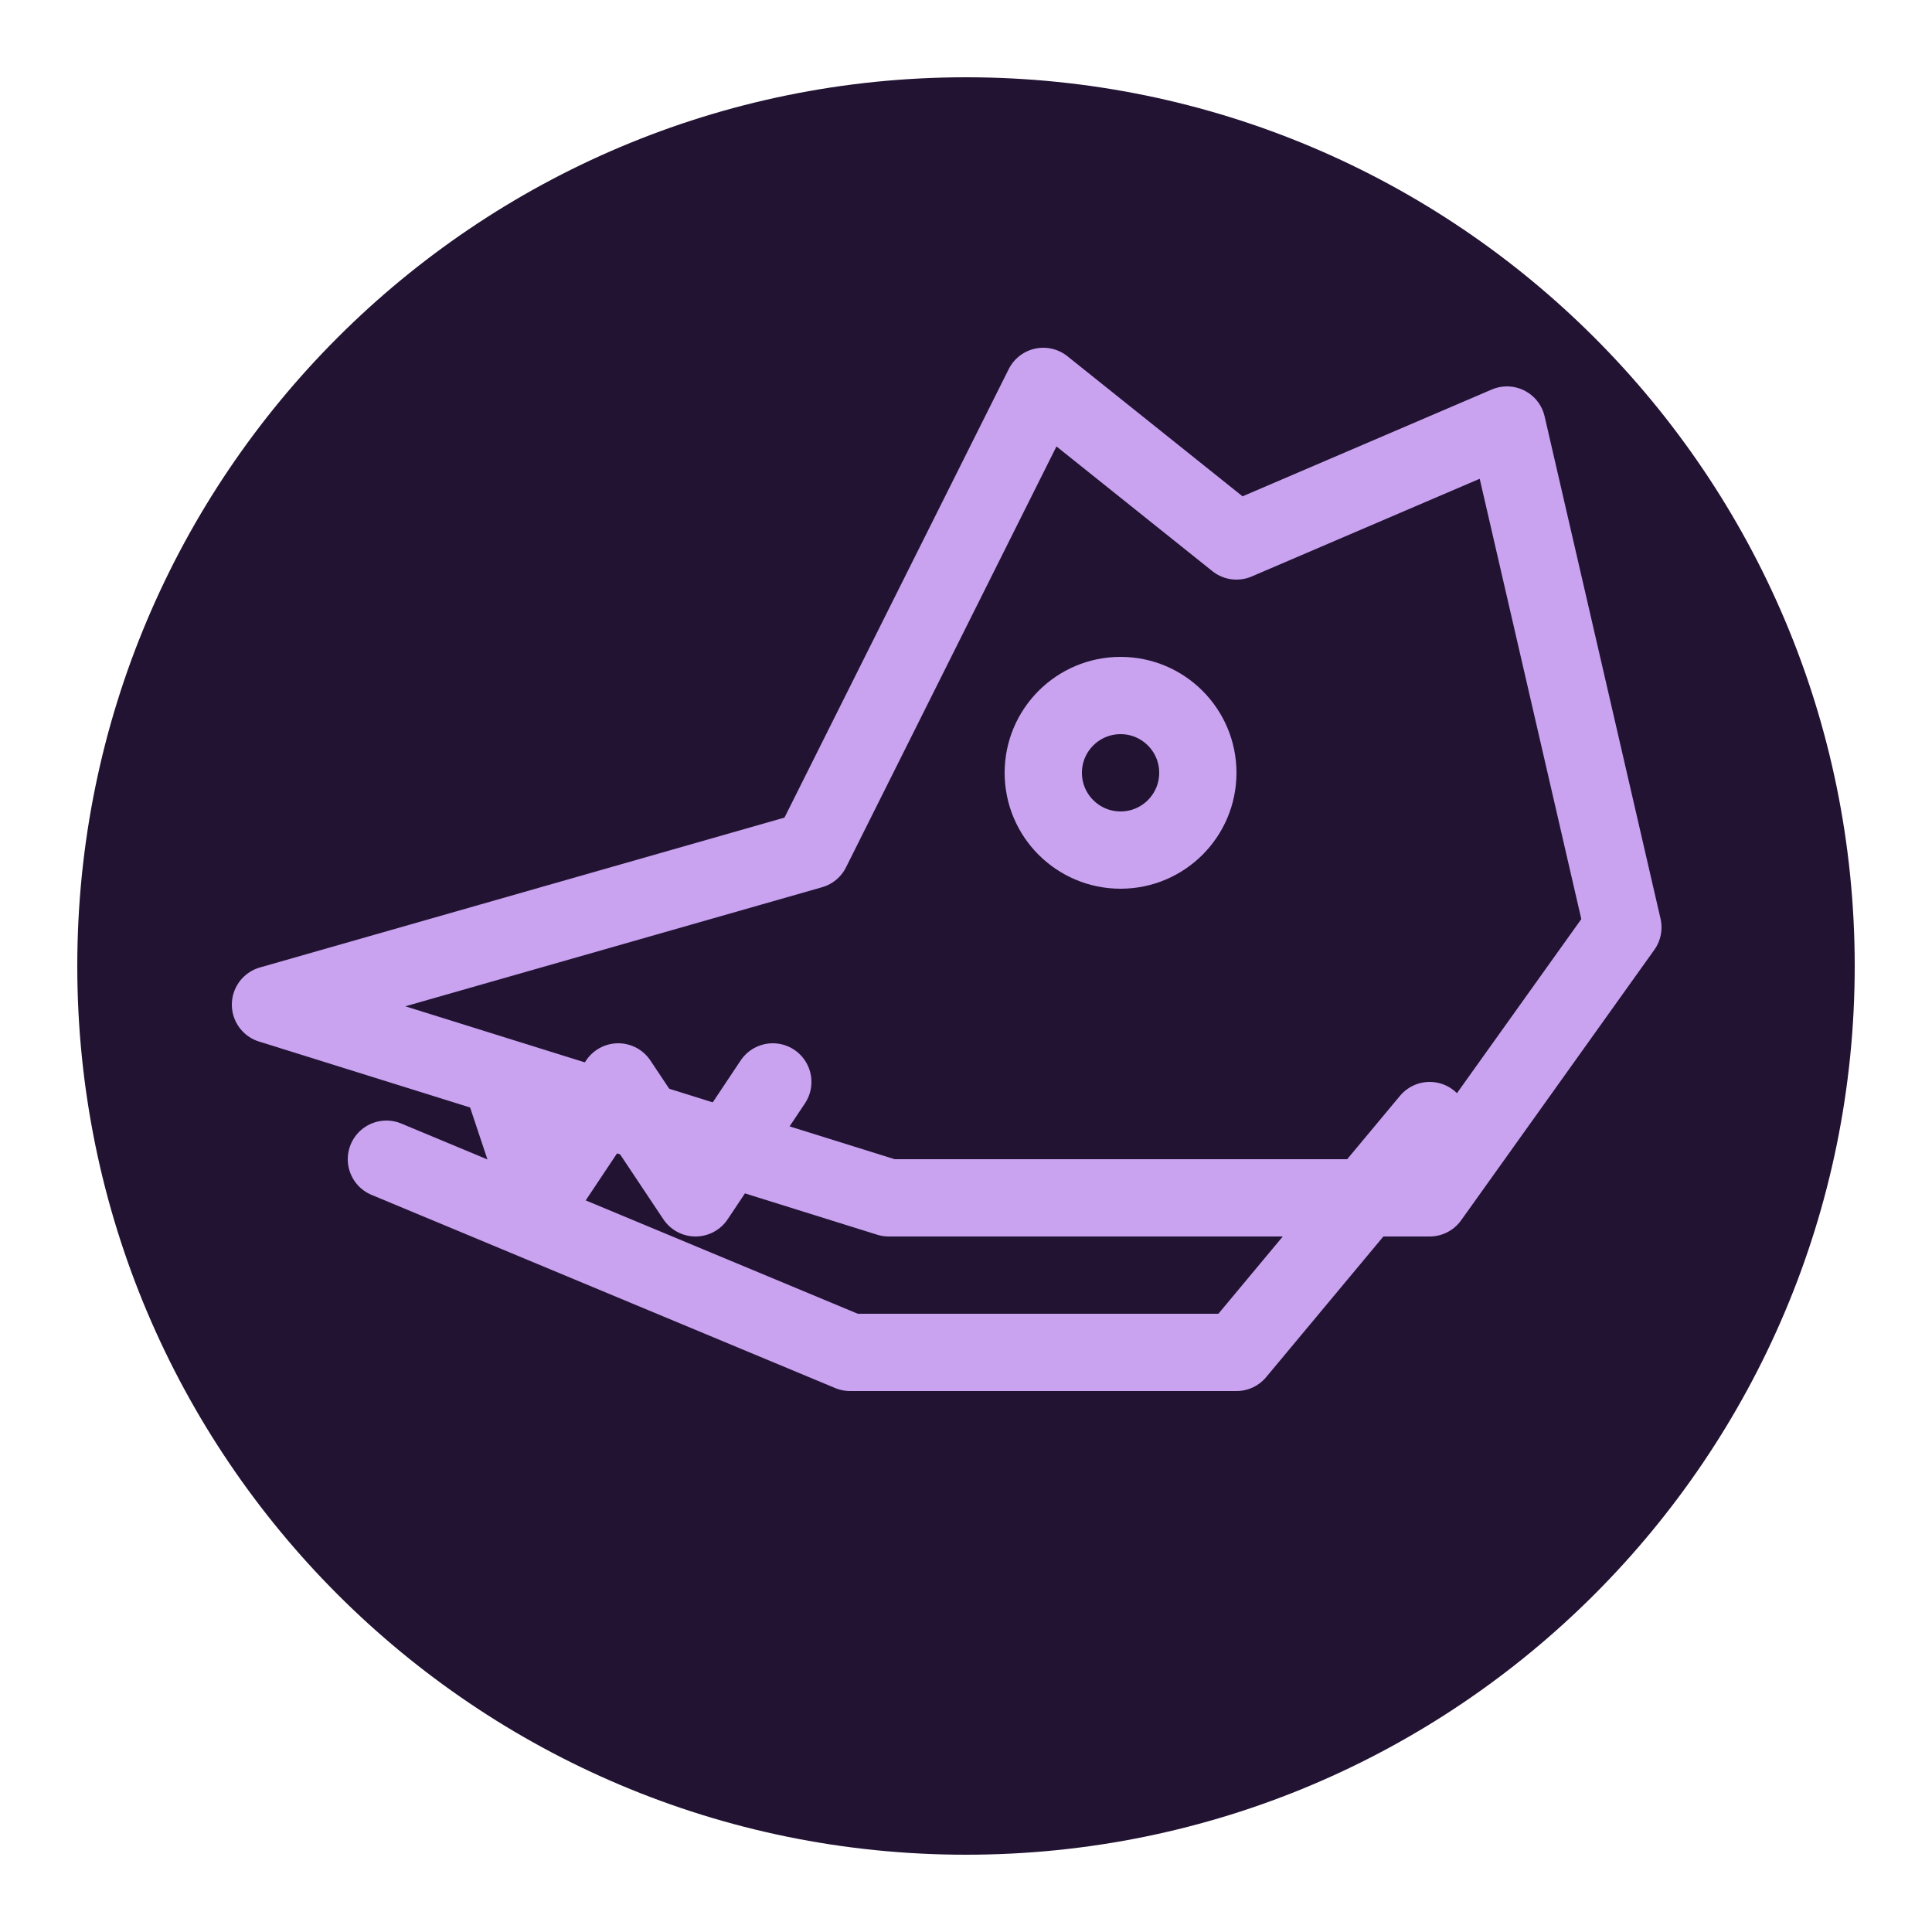
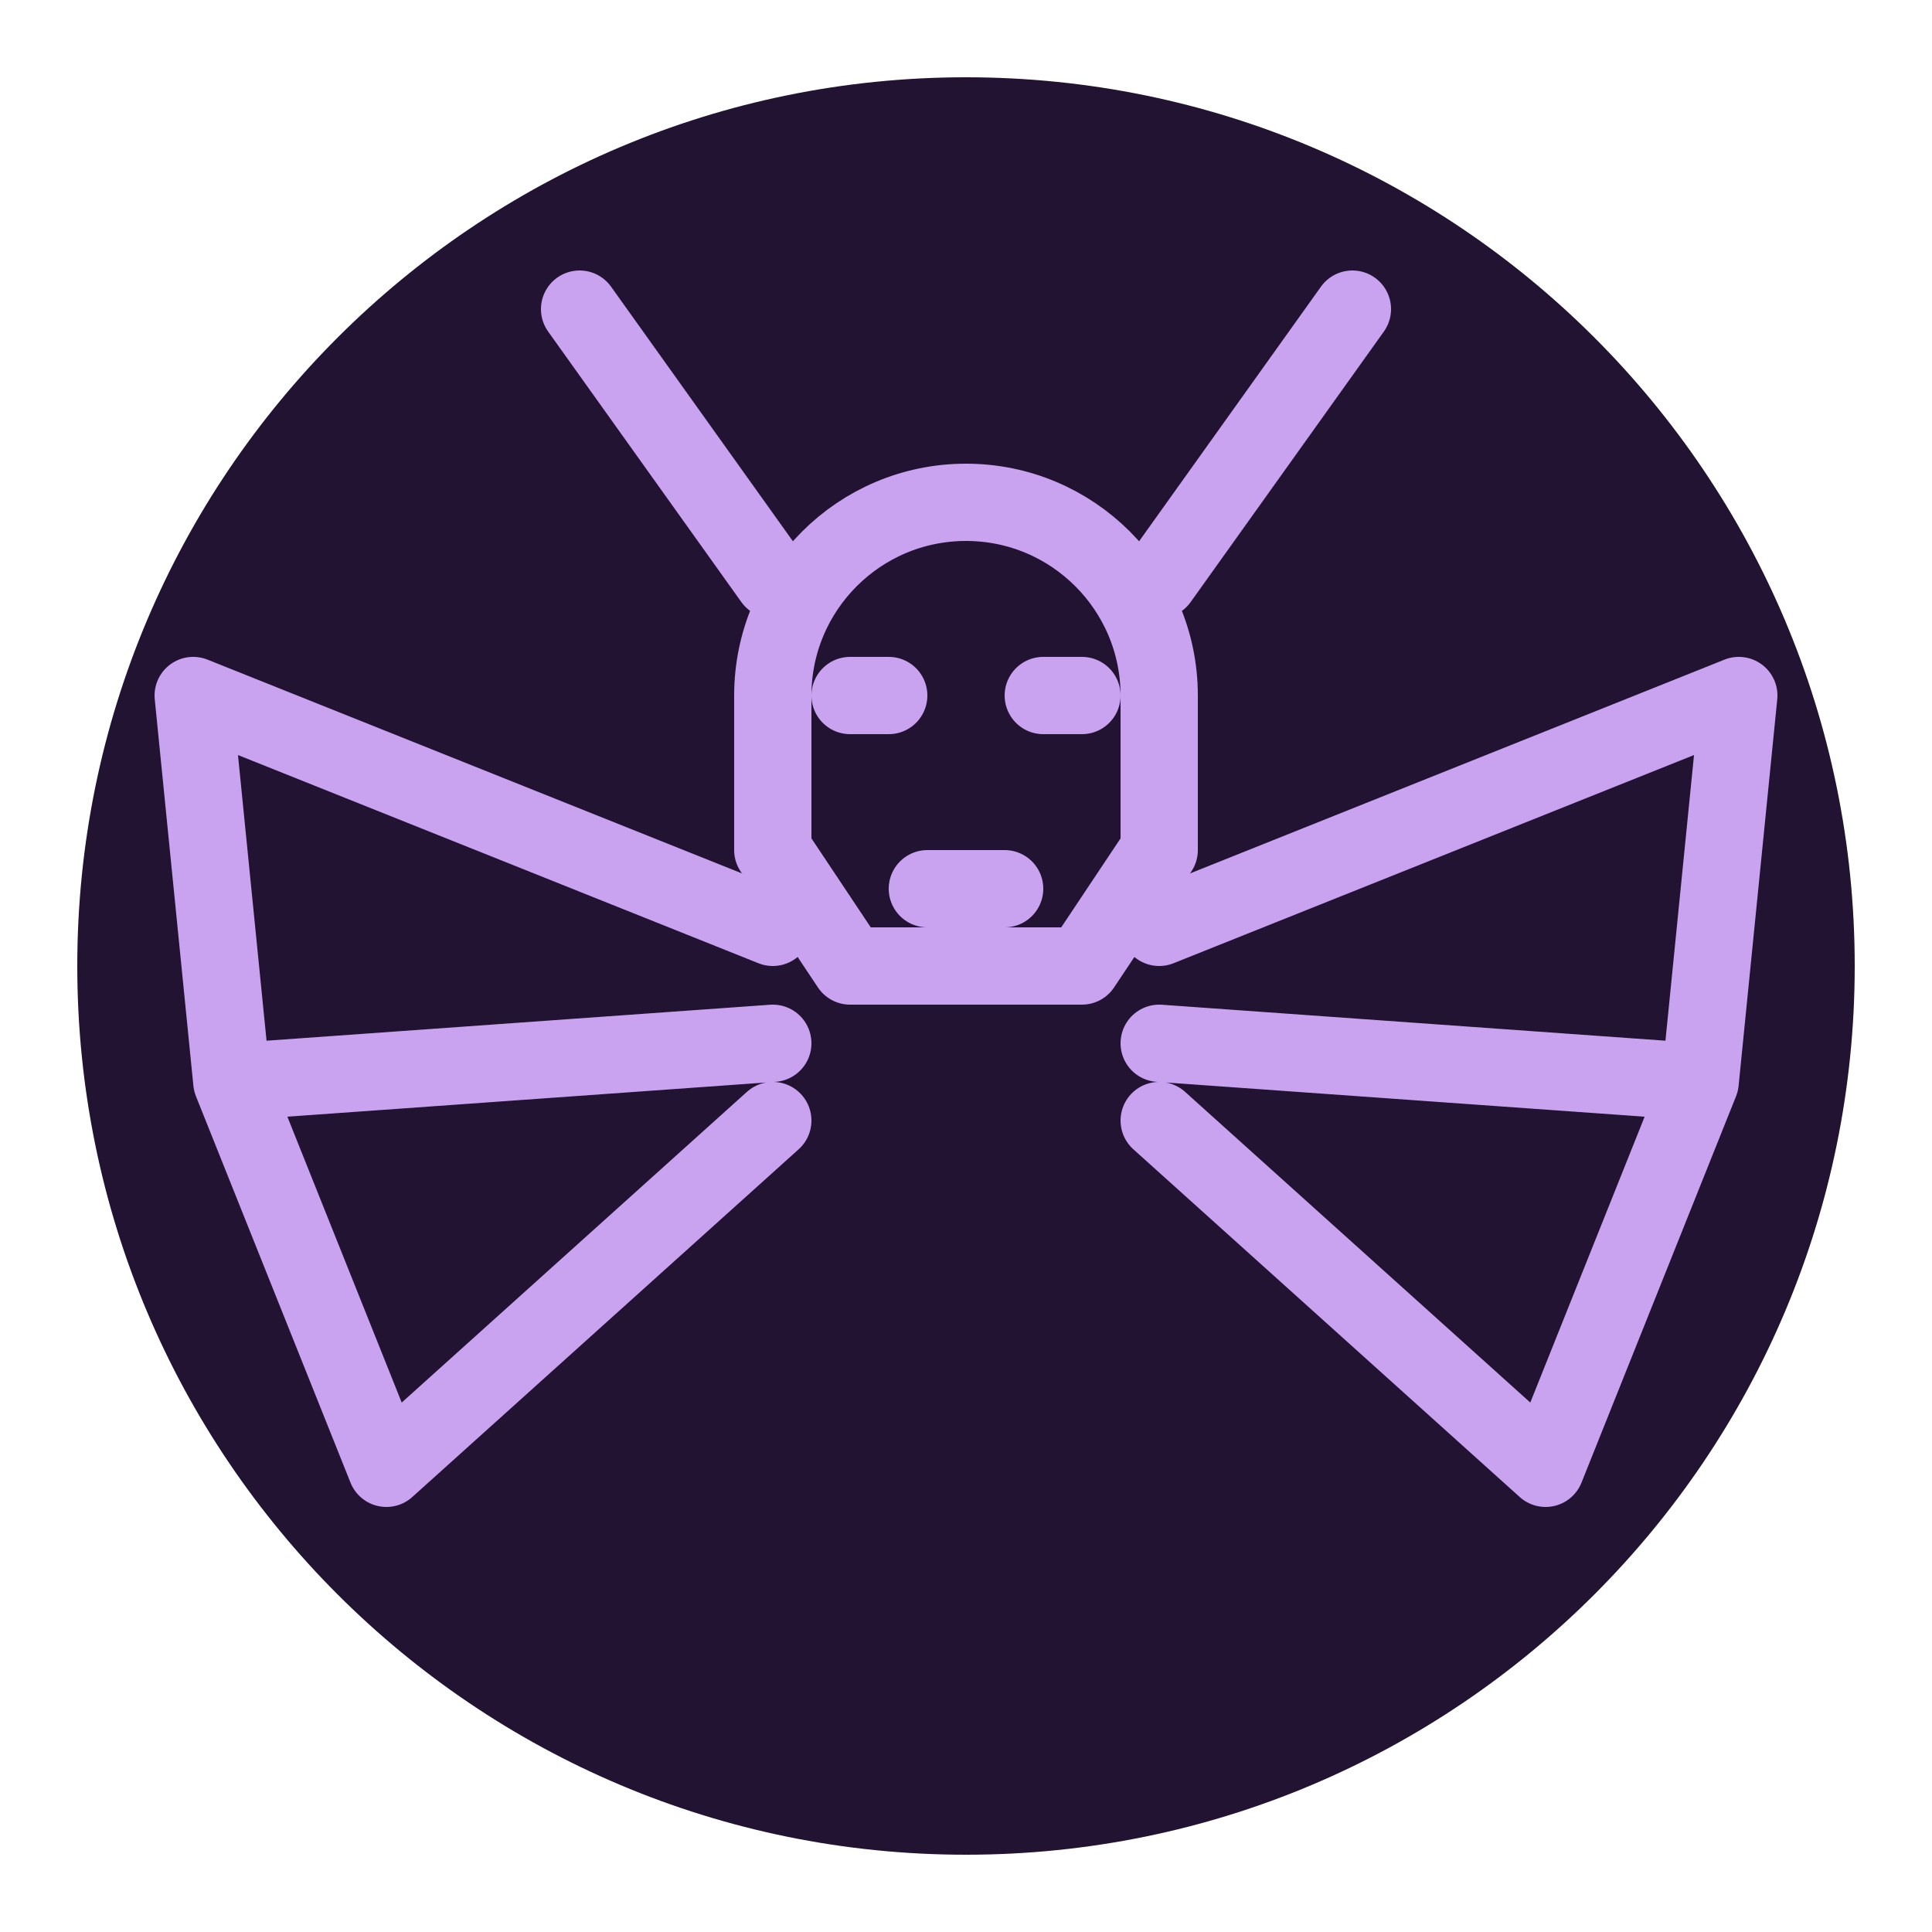
<svg xmlns="http://www.w3.org/2000/svg" viewBox="0 0 100 100">
  <circle cx="50" cy="50" r="46" fill="#221333" />
  <g fill="none" stroke-width="4" stroke-linecap="round" stroke-linejoin="round" stroke="#c9a3f0">
-     <path d="M14 52l28-8 12-24 10 8 14-6 6 26-10 14H46z" />
-     <circle cx="58" cy="40" r="4" />
-     <path d="M20 60l24 10h20l10-12" />
-     <path d="M26 56l2 6 4-6 4 6 4-6" />
+     <path d="M40 36a10 10 0 0 1 20 0v8l-4 6H44l-4-6z" />
+     <path d="M40 30L30 16M60 30L70 16" />
+     <path d="M44 36h2M54 36h2M48 46h4" />
+     <path d="M40 48L10 36l2 20 8 20M40 54L12 56M40 58L20 76" />
+     <path d="M60 48l30-12-2 20-8 20M60 54l28 2M60 58l20 18" />
  </g>
</svg>
